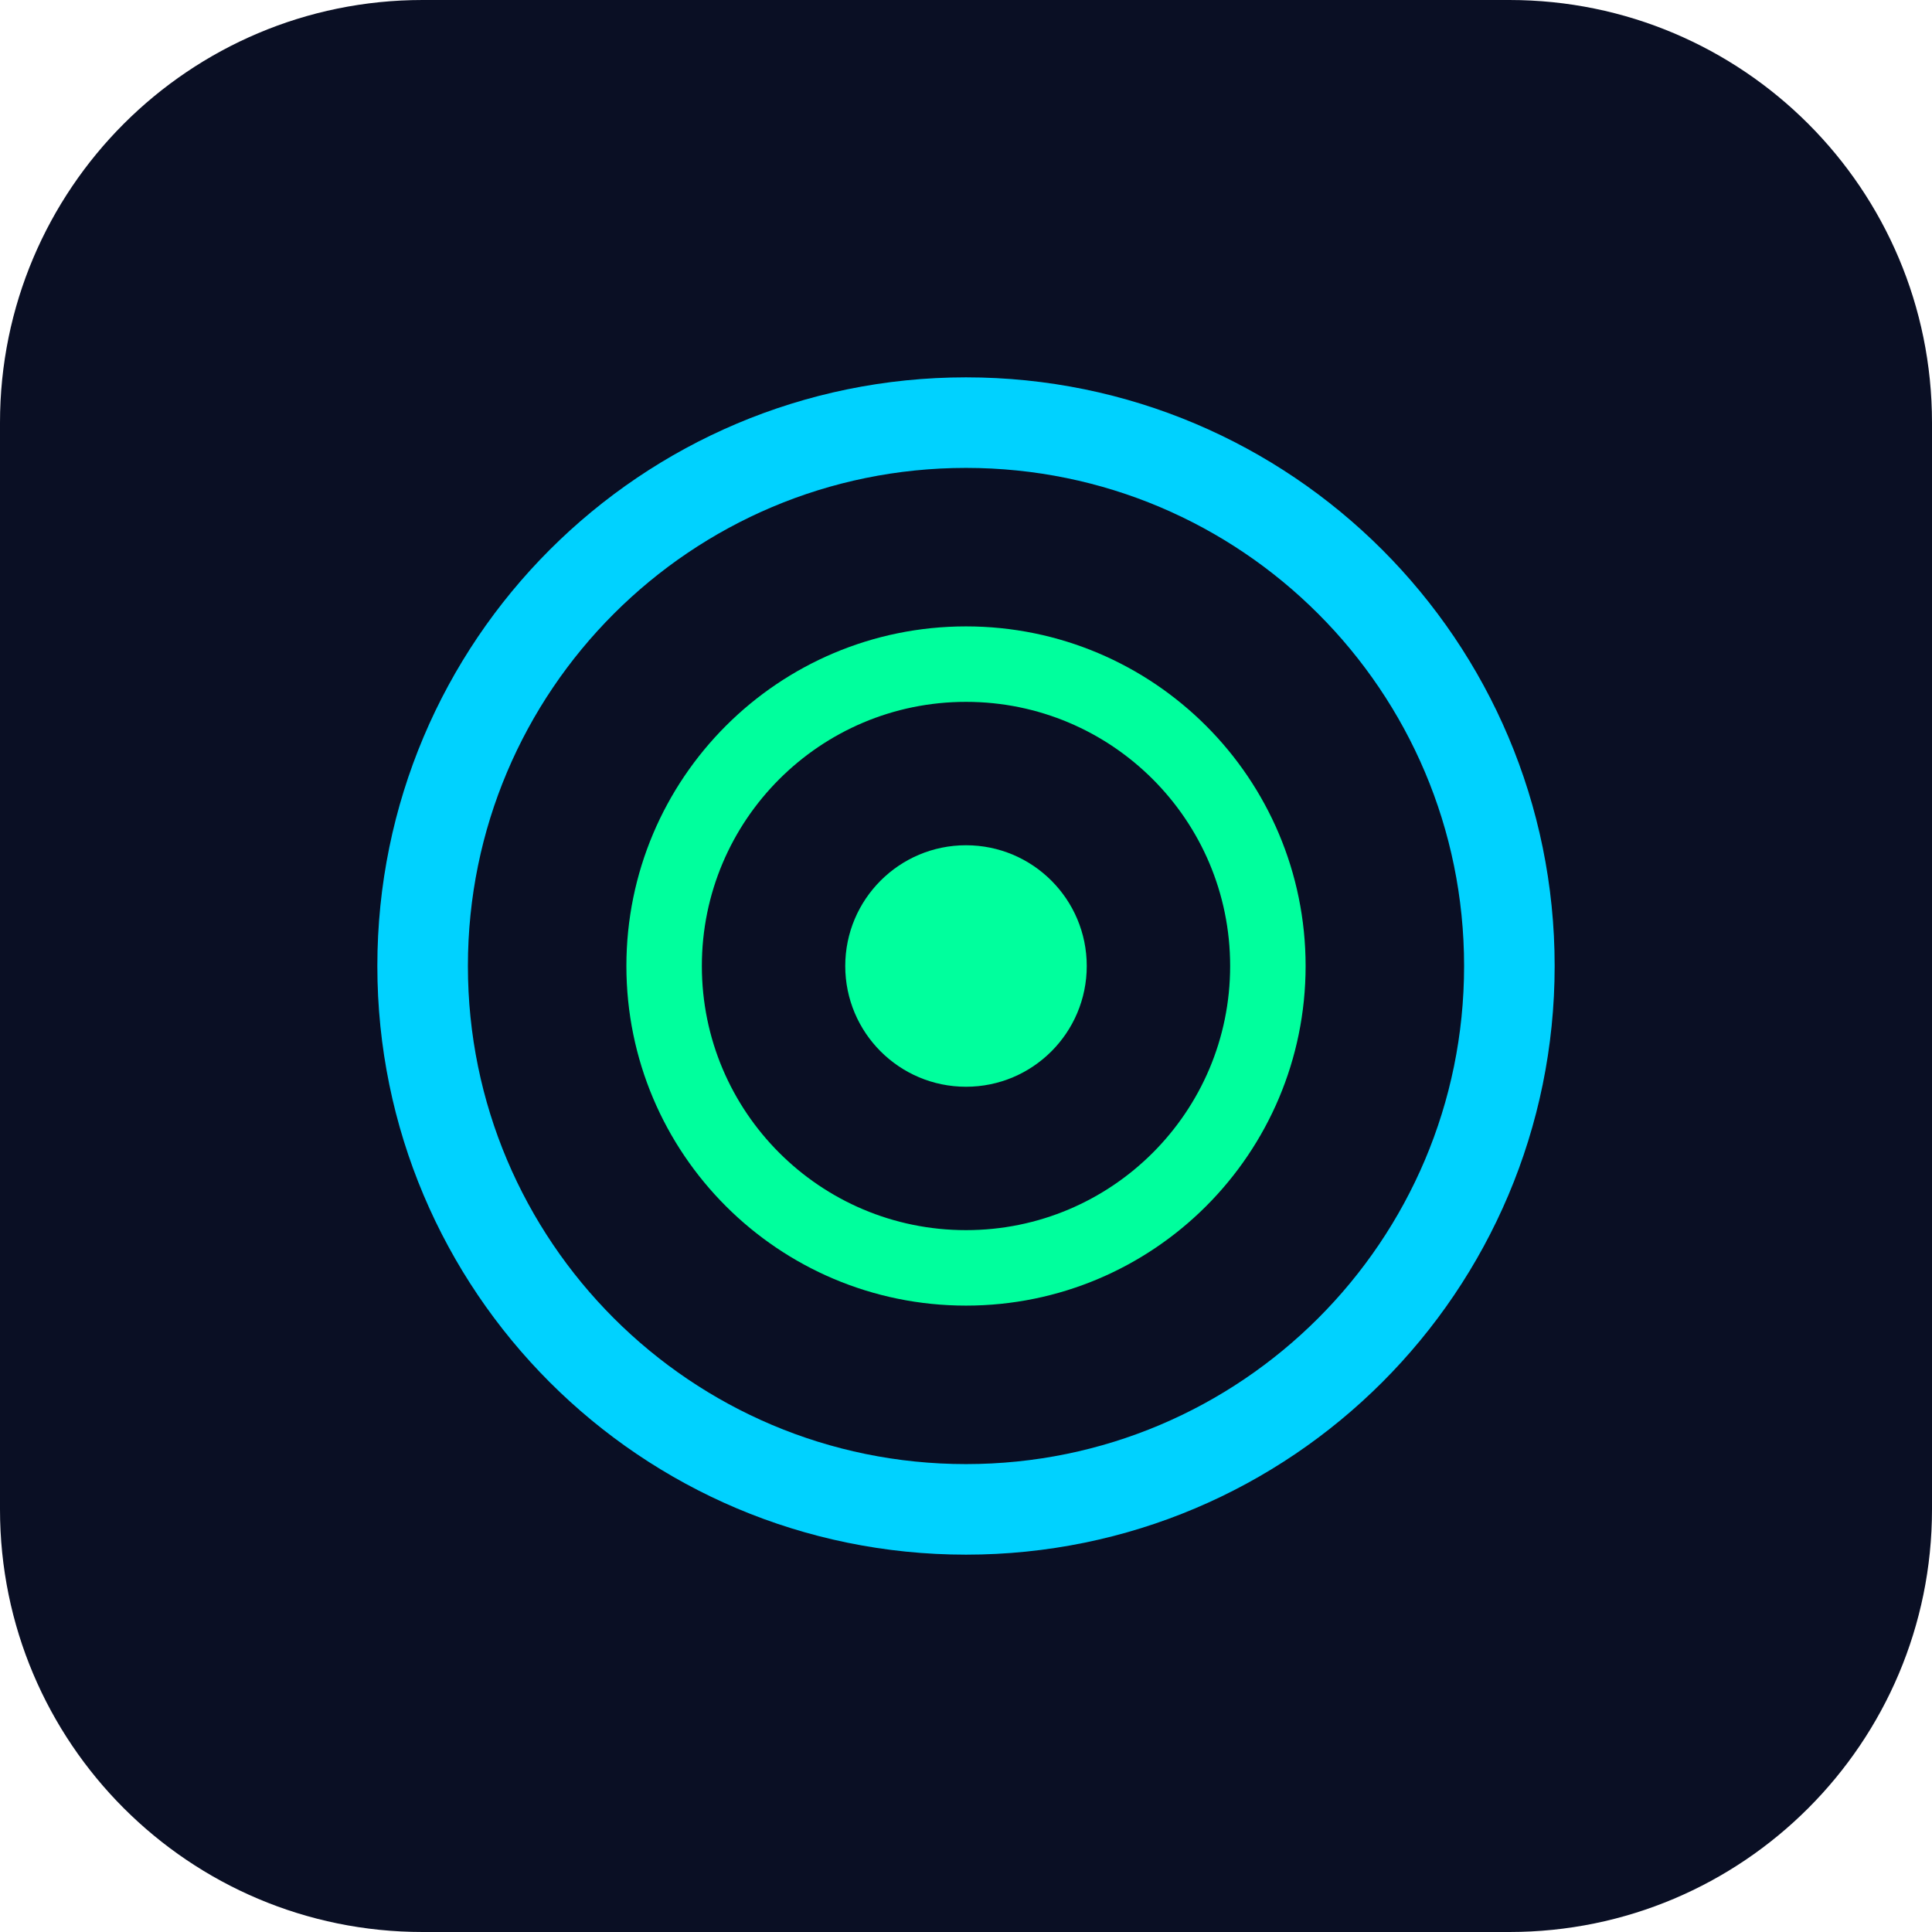
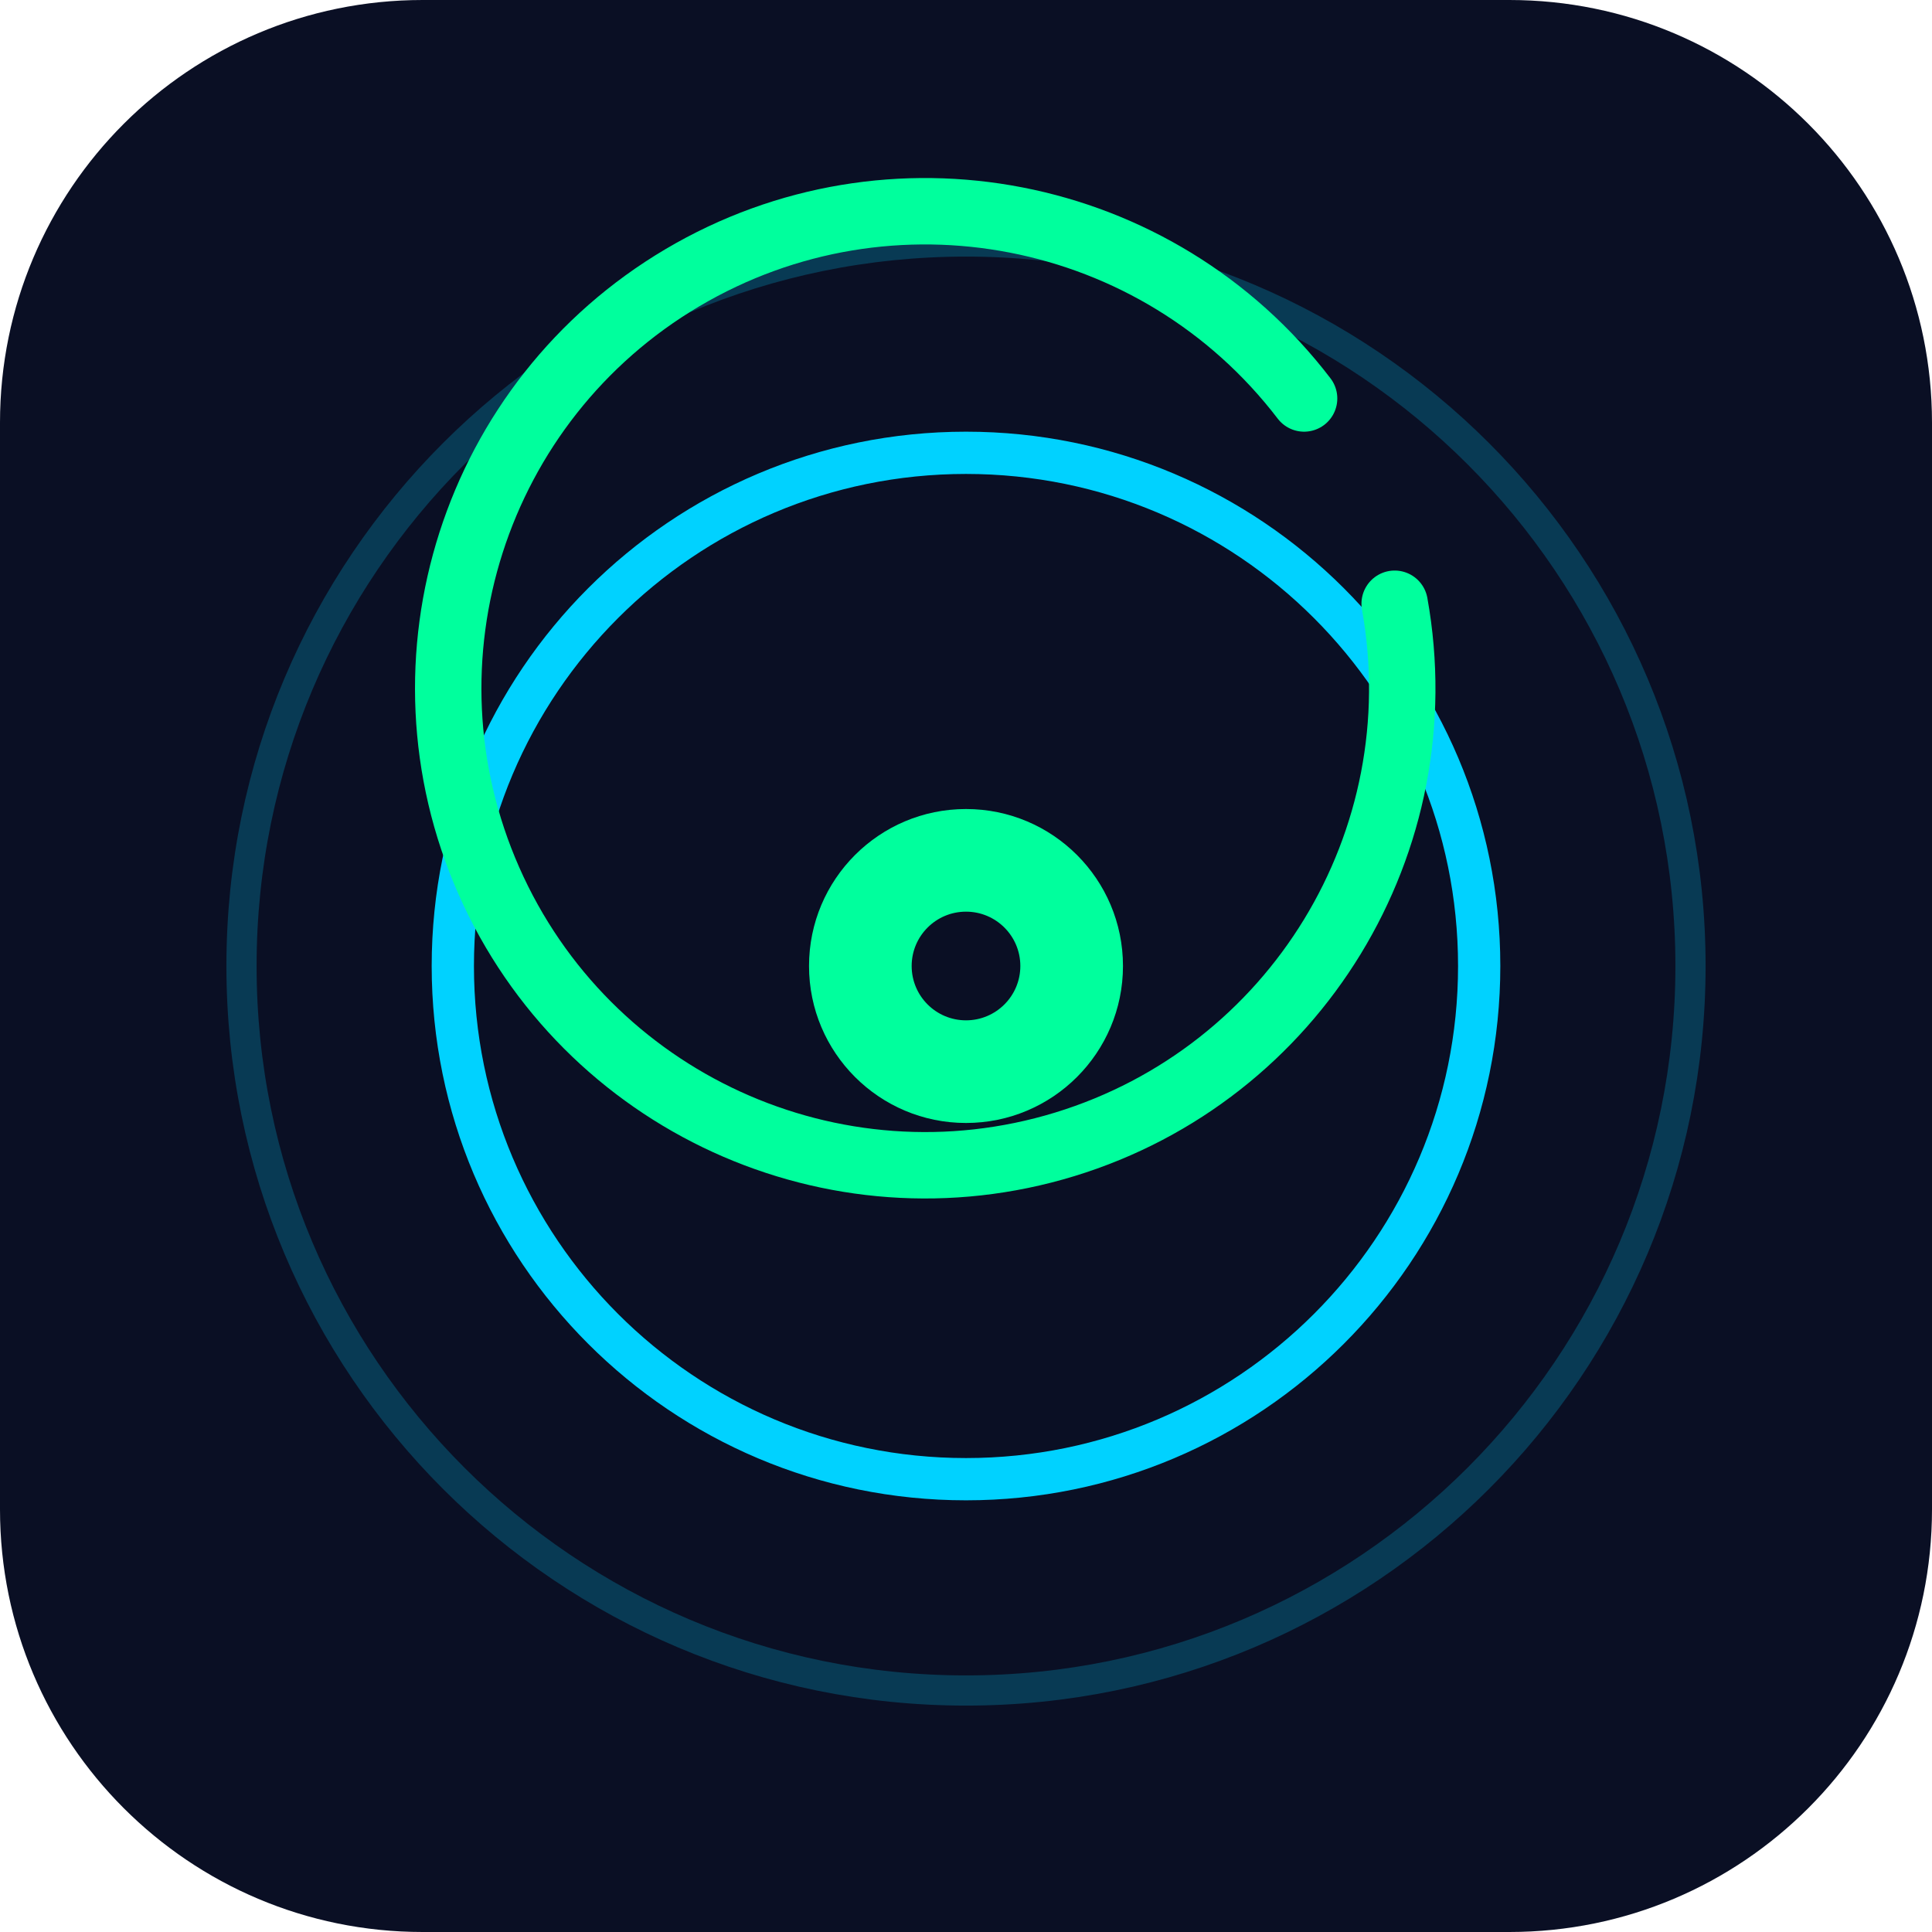
<svg xmlns="http://www.w3.org/2000/svg" viewBox="0 0 64 64" role="img" aria-label="Centropic">
  <rect width="64" height="64" rx="14" fill="#0A0F24" />
-   <circle cx="32" cy="32" r="18" fill="none" stroke="#00D2FF" stroke-width="3" />
-   <circle cx="32" cy="32" r="10" fill="none" stroke="#00FF9D" stroke-width="2.5" />
-   <circle cx="32" cy="32" r="4" fill="#00FF9D" />
+   <circle cx="32" cy="32" r="24" stroke="#00D2FF" stroke-opacity="0.22" stroke-width="1" fill="none" />
+   <circle cx="32" cy="32" r="17" stroke="#00D2FF" stroke-width="1.4" fill="none" />
+   <path d="M46.2 20A15.8 15.8 0 1 1 43.2 13.2" stroke="#00FF9D" stroke-width="2.2" stroke-linecap="round" fill="none" />
+   <circle cx="32" cy="32" r="5.2" fill="#00FF9D" />
+   <circle cx="32" cy="32" r="1.8" fill="#0A0F24" />
</svg>
